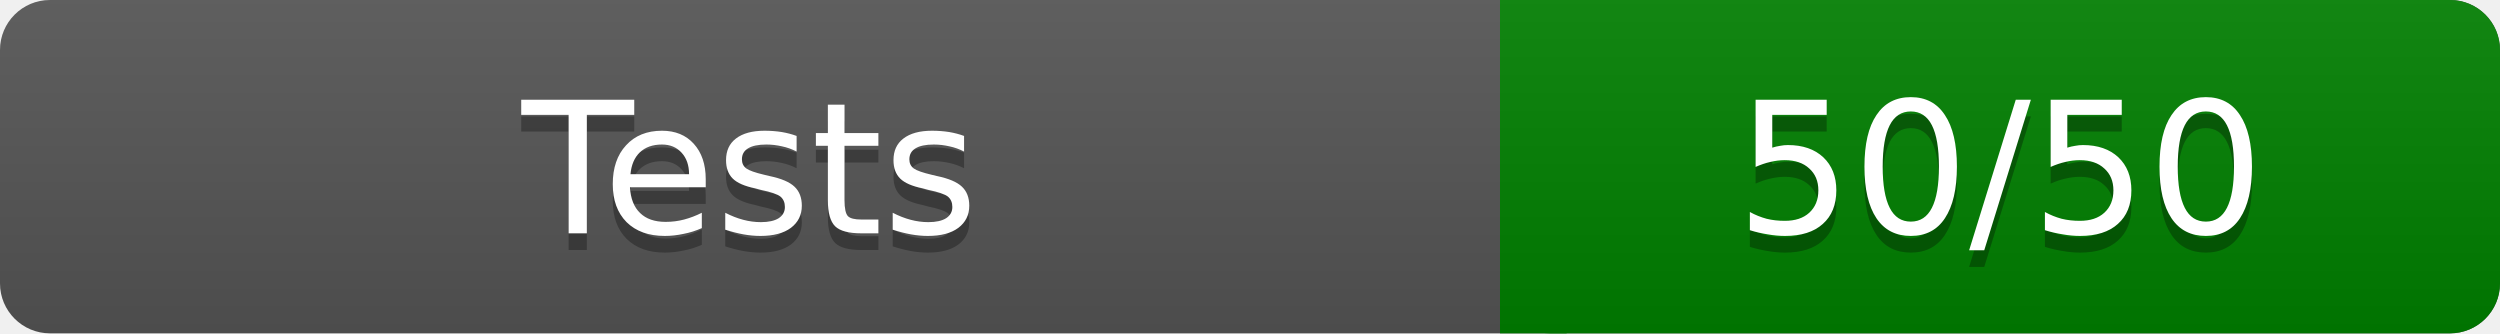
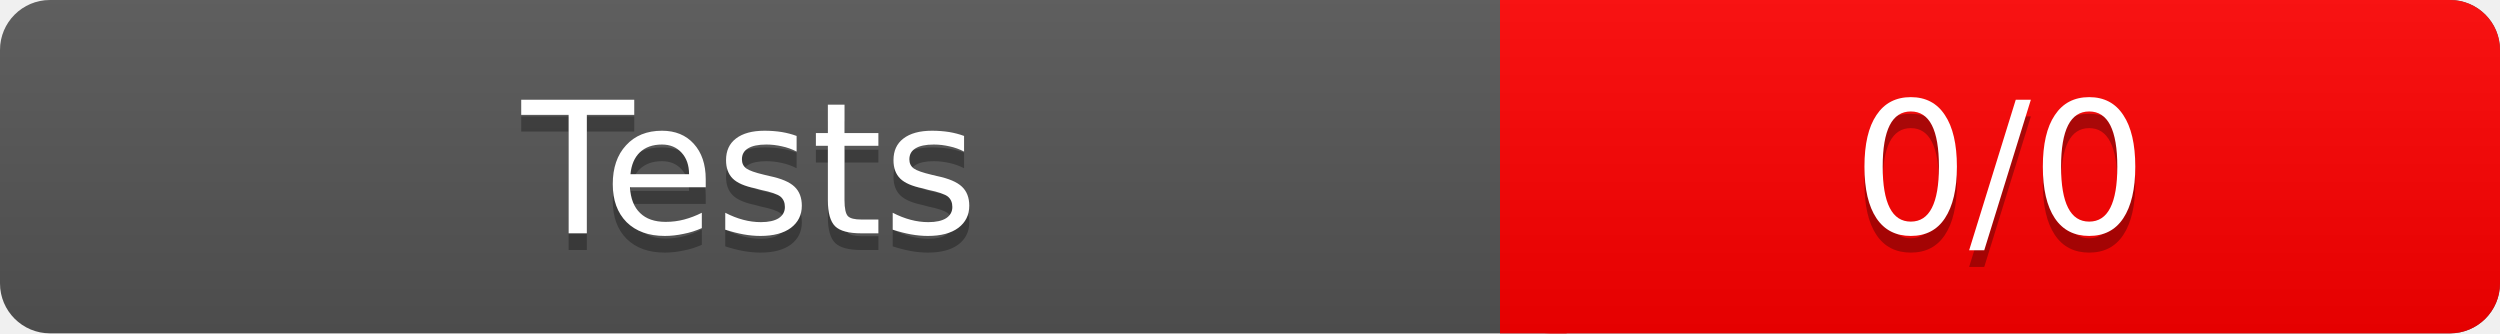
<svg xmlns="http://www.w3.org/2000/svg" width="150" height="20" role="img" aria-label="Test Results">
  <linearGradient id="a" x2="0" y2="100%">
    <stop offset="0" stop-color="#bbb" stop-opacity=".1" />
    <stop offset="1" stop-opacity=".1" />
  </linearGradient>
  <rect rx="3" width="150" height="20" fill="#555" />
-   <rect rx="3" x="90" width="60" height="20" fill="green" />
-   <path fill="green" d="M90 0h4v20h-4z" />
+   <rect rx="3" x="90" width="60" height="20" fill="red" />
+   <path fill="red" d="M90 0h4v20h-4z" />
  <rect rx="3" width="150" height="20" fill="url(#a)" />
  <g fill="#fff" text-anchor="middle" font-family="Verdana,DejaVu Sans,sans-serif" font-size="11">
    <text x="45" y="15" fill="#010101" fill-opacity=".3">Tests</text>
    <text x="45" y="14">Tests</text>
-     <text x="120" y="15" fill="#010101" fill-opacity=".3">50/50</text>
-     <text x="120" y="14">50/50</text>
+     <text x="120" y="15" fill="#010101" fill-opacity=".3">0/0</text>
+     <text x="120" y="14">0/0</text>
  </g>
</svg>
